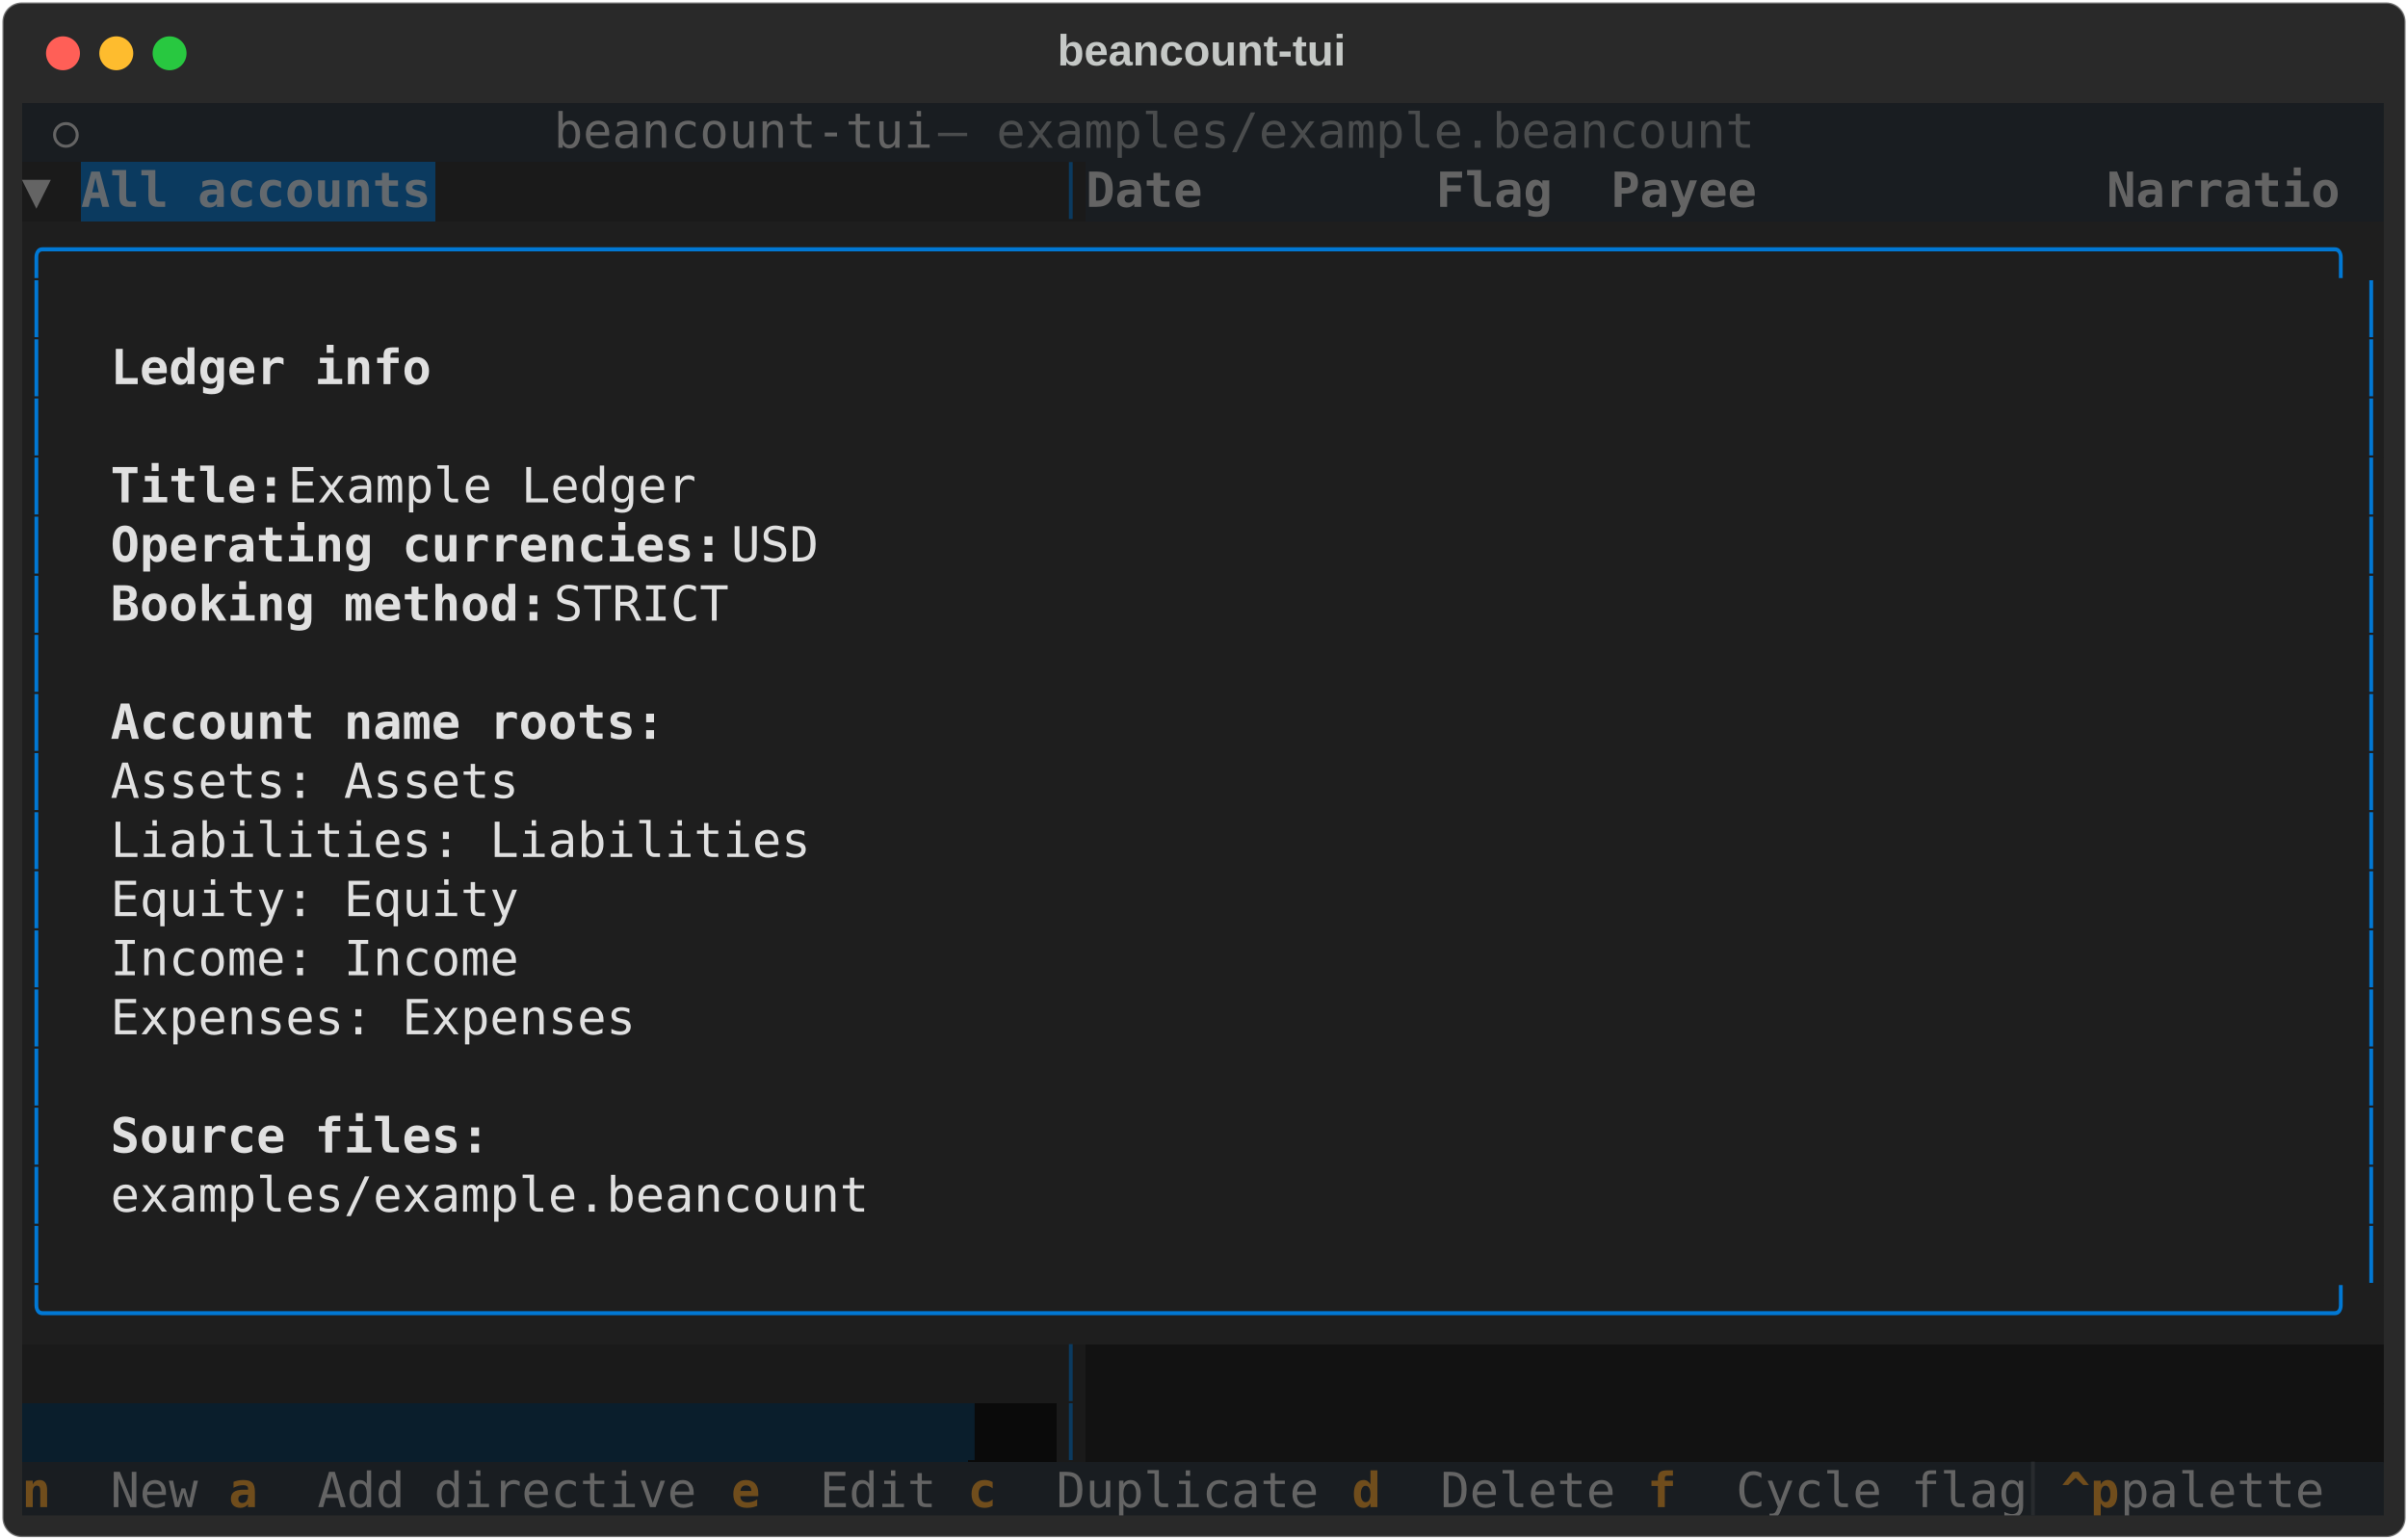
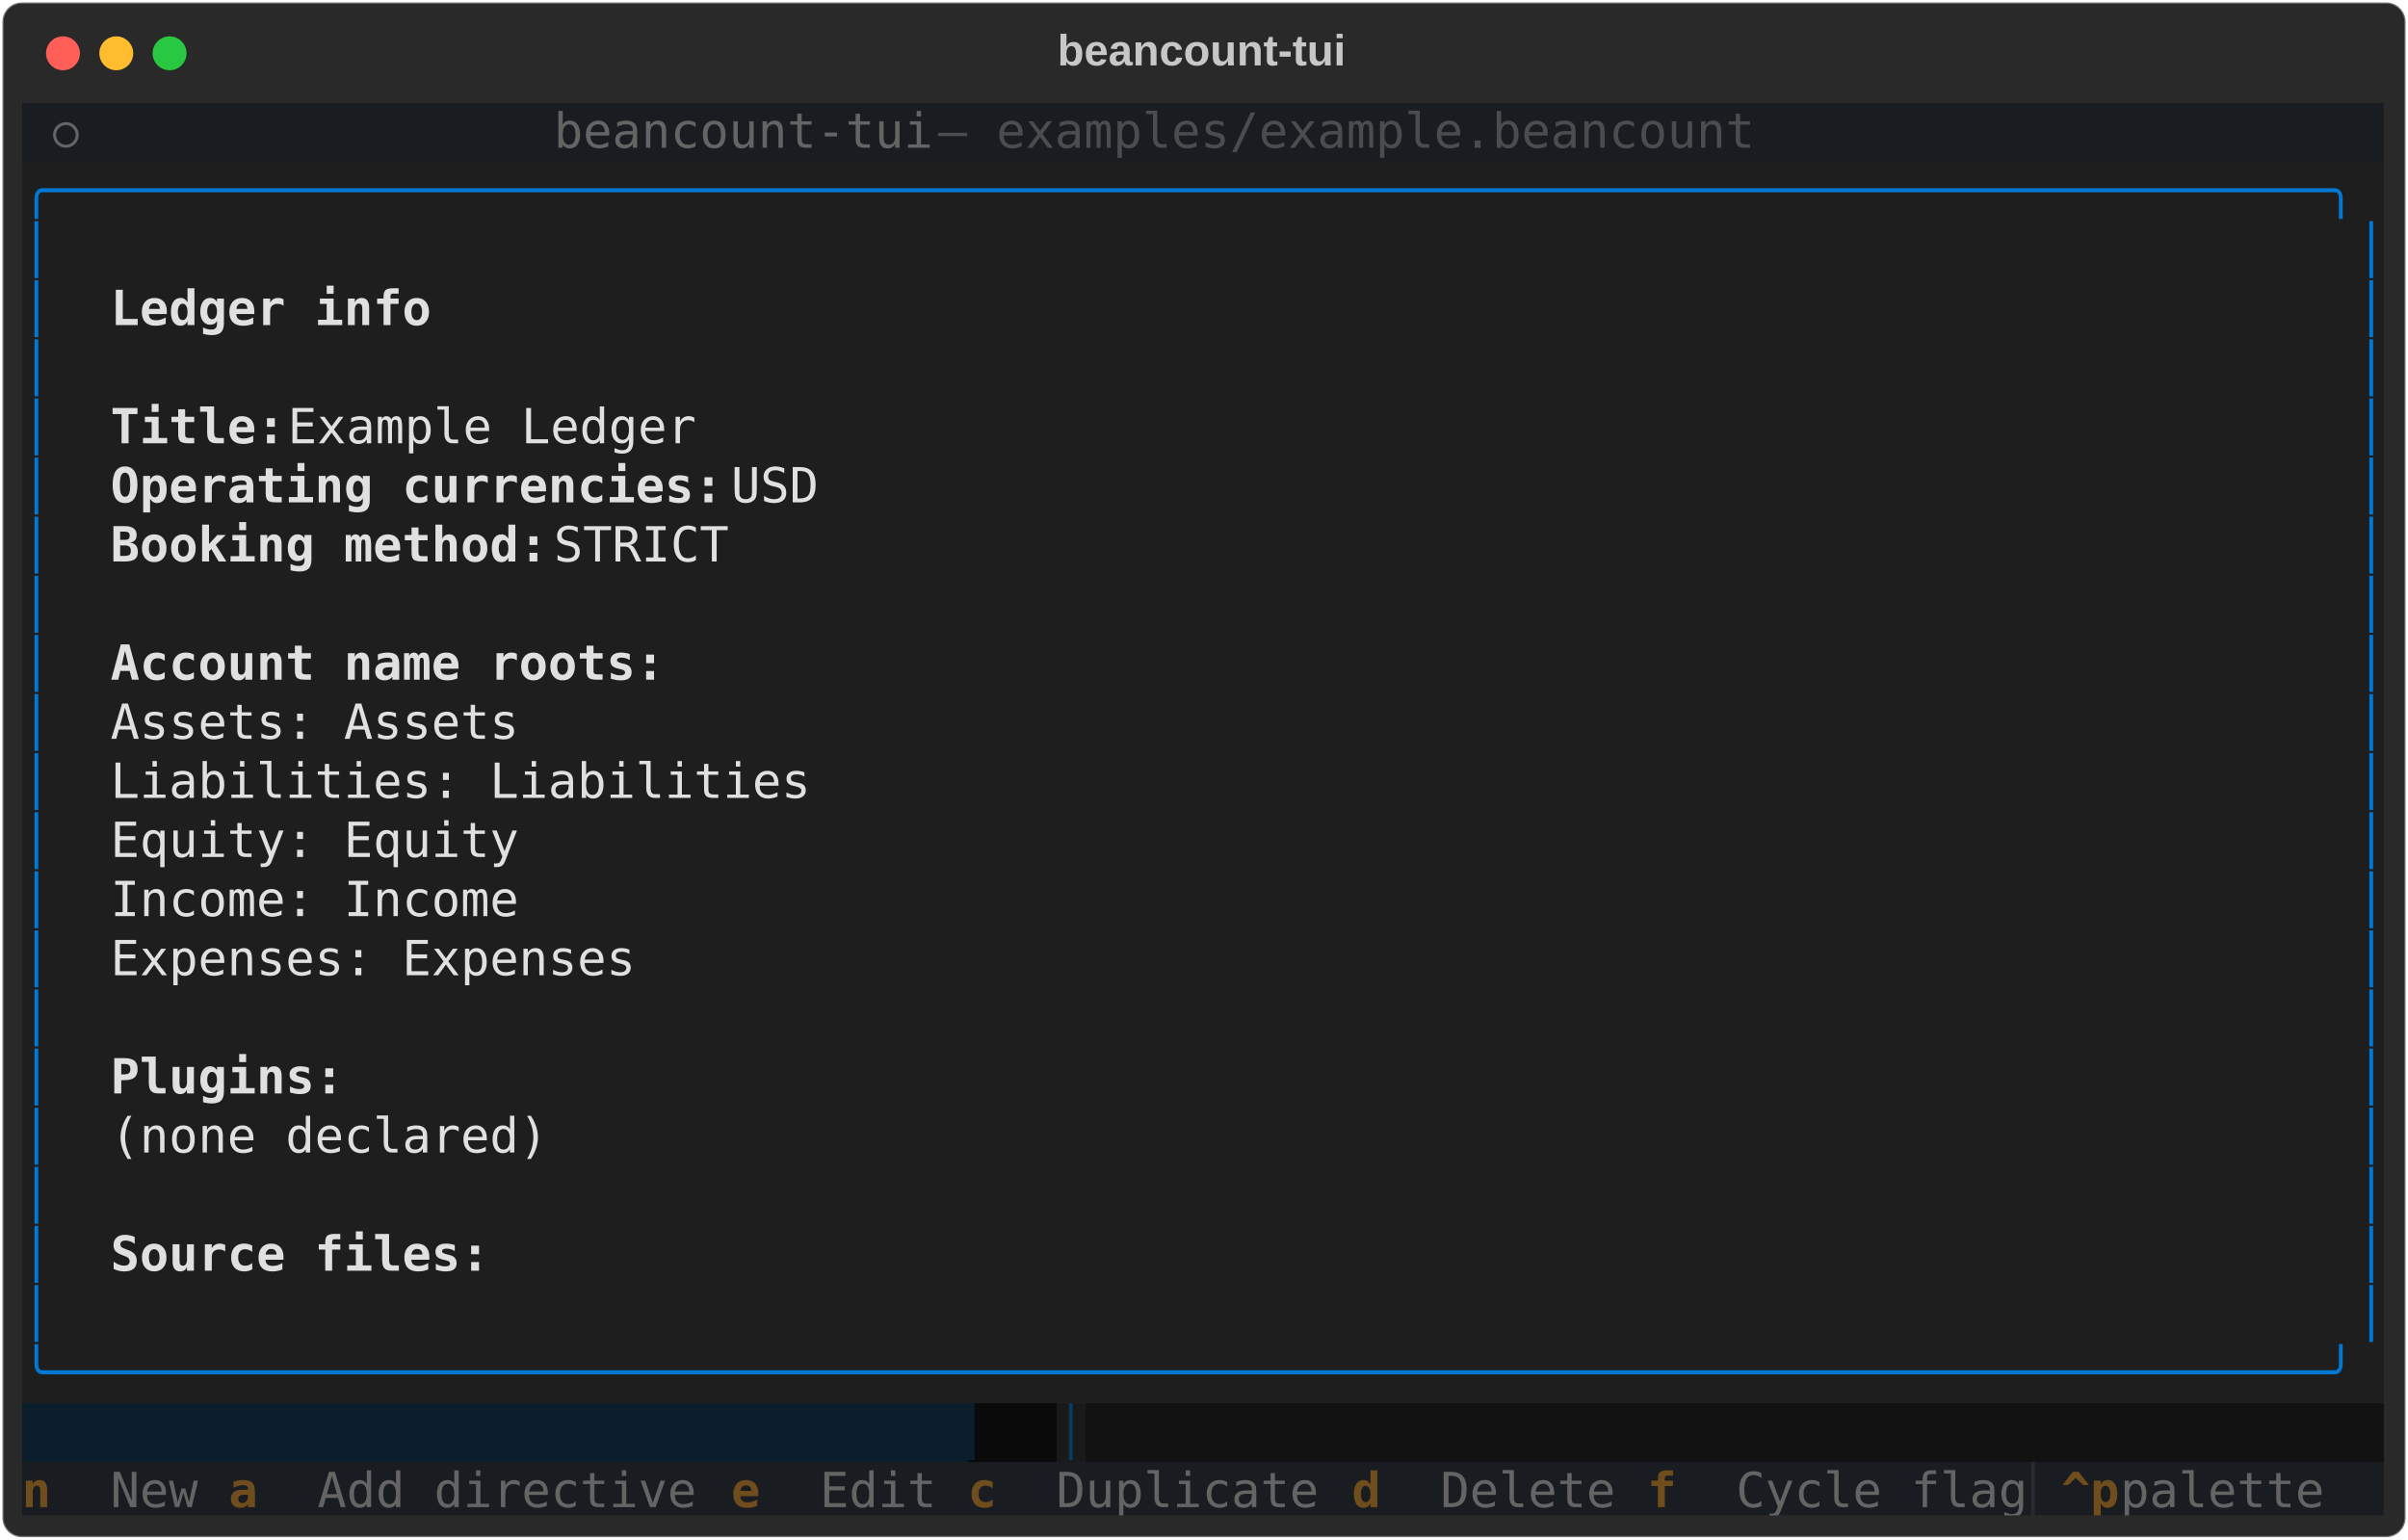
<svg xmlns="http://www.w3.org/2000/svg" class="rich-terminal" viewBox="0 0 994 635.6">
  <style>

    @font-face {
        font-family: "Fira Code";
        src: local("FiraCode-Regular"),
                url("https://cdnjs.cloudflare.com/ajax/libs/firacode/6.2.0/woff2/FiraCode-Regular.woff2") format("woff2"),
                url("https://cdnjs.cloudflare.com/ajax/libs/firacode/6.2.0/woff/FiraCode-Regular.woff") format("woff");
        font-style: normal;
        font-weight: 400;
    }
    @font-face {
        font-family: "Fira Code";
        src: local("FiraCode-Bold"),
                url("https://cdnjs.cloudflare.com/ajax/libs/firacode/6.2.0/woff2/FiraCode-Bold.woff2") format("woff2"),
                url("https://cdnjs.cloudflare.com/ajax/libs/firacode/6.2.0/woff/FiraCode-Bold.woff") format("woff");
        font-style: bold;
        font-weight: 700;
    }

    .terminal-matrix {
        font-family: Fira Code, monospace;
        font-size: 20px;
        line-height: 24.4px;
        font-variant-east-asian: full-width;
    }

    .terminal-title {
        font-size: 18px;
        font-weight: bold;
        font-family: arial;
    }

    .terminal-r1 { fill: #e0e0e0 }
.terminal-r2 { fill: #646464 }
.terminal-r3 { fill: #4a4c4d }
.terminal-r4 { fill: #c5c8c6 }
- .terminal-r5 { fill: #63696e;font-weight: bold }
- .terminal-r6 { fill: #0b3a5f }
- .terminal-r7 { fill: #646464;font-weight: bold }
- .terminal-r8 { fill: #0178d4 }
- .terminal-r9 { fill: #e0e0e0;font-weight: bold }
- .terminal-r10 { fill: #1a1a1a }
- .terminal-r11 { fill: #0a1e2c }
- .terminal-r12 { fill: #704d1c;font-weight: bold }
- .terminal-r13 { fill: #282b2e }
+ .terminal-r5 { fill: #0178d4 }
+ .terminal-r6 { fill: #e0e0e0;font-weight: bold }
+ .terminal-r7 { fill: #1a1a1a }
+ .terminal-r8 { fill: #0a1e2c }
+ .terminal-r9 { fill: #0b3a5f }
+ .terminal-r10 { fill: #704d1c;font-weight: bold }
+ .terminal-r11 { fill: #282b2e }
    </style>
  <defs>
    <clipPath id="terminal-clip-terminal">
      <rect x="0" y="0" width="975.0" height="584.6" />
    </clipPath>
    <clipPath id="terminal-line-0">
      <rect x="0" y="1.5" width="976" height="24.65" />
    </clipPath>
    <clipPath id="terminal-line-1">
      <rect x="0" y="25.9" width="976" height="24.65" />
    </clipPath>
    <clipPath id="terminal-line-2">
      <rect x="0" y="50.3" width="976" height="24.65" />
    </clipPath>
    <clipPath id="terminal-line-3">
      <rect x="0" y="74.7" width="976" height="24.65" />
    </clipPath>
    <clipPath id="terminal-line-4">
      <rect x="0" y="99.1" width="976" height="24.65" />
    </clipPath>
    <clipPath id="terminal-line-5">
      <rect x="0" y="123.5" width="976" height="24.65" />
    </clipPath>
    <clipPath id="terminal-line-6">
      <rect x="0" y="147.9" width="976" height="24.65" />
    </clipPath>
    <clipPath id="terminal-line-7">
      <rect x="0" y="172.3" width="976" height="24.65" />
    </clipPath>
    <clipPath id="terminal-line-8">
      <rect x="0" y="196.7" width="976" height="24.65" />
    </clipPath>
    <clipPath id="terminal-line-9">
      <rect x="0" y="221.1" width="976" height="24.65" />
    </clipPath>
    <clipPath id="terminal-line-10">
      <rect x="0" y="245.5" width="976" height="24.65" />
    </clipPath>
    <clipPath id="terminal-line-11">
      <rect x="0" y="269.9" width="976" height="24.65" />
    </clipPath>
    <clipPath id="terminal-line-12">
      <rect x="0" y="294.3" width="976" height="24.65" />
    </clipPath>
    <clipPath id="terminal-line-13">
      <rect x="0" y="318.7" width="976" height="24.65" />
    </clipPath>
    <clipPath id="terminal-line-14">
      <rect x="0" y="343.1" width="976" height="24.65" />
    </clipPath>
    <clipPath id="terminal-line-15">
      <rect x="0" y="367.5" width="976" height="24.65" />
    </clipPath>
    <clipPath id="terminal-line-16">
      <rect x="0" y="391.9" width="976" height="24.65" />
    </clipPath>
    <clipPath id="terminal-line-17">
      <rect x="0" y="416.3" width="976" height="24.65" />
    </clipPath>
    <clipPath id="terminal-line-18">
      <rect x="0" y="440.7" width="976" height="24.65" />
    </clipPath>
    <clipPath id="terminal-line-19">
      <rect x="0" y="465.1" width="976" height="24.65" />
    </clipPath>
    <clipPath id="terminal-line-20">
      <rect x="0" y="489.5" width="976" height="24.65" />
    </clipPath>
    <clipPath id="terminal-line-21">
      <rect x="0" y="513.9" width="976" height="24.65" />
    </clipPath>
    <clipPath id="terminal-line-22">
      <rect x="0" y="538.3" width="976" height="24.65" />
    </clipPath>
  </defs>
  <rect fill="#292929" stroke="rgba(255,255,255,0.35)" stroke-width="1" x="1" y="1" width="992" height="633.6" rx="8" />
  <text class="terminal-title" fill="#c5c8c6" text-anchor="middle" x="496" y="27">beancount-tui</text>
  <g transform="translate(26,22)">
    <circle cx="0" cy="0" r="7" fill="#ff5f57" />
    <circle cx="22" cy="0" r="7" fill="#febc2e" />
    <circle cx="44" cy="0" r="7" fill="#28c840" />
  </g>
  <g transform="translate(9, 41)" clip-path="url(#terminal-clip-terminal)">
    <rect fill="#191d21" x="0" y="1.5" width="12.2" height="24.65" shape-rendering="crispEdges" />
    <rect fill="#191d21" x="12.2" y="1.5" width="12.2" height="24.65" shape-rendering="crispEdges" />
    <rect fill="#191d21" x="24.4" y="1.5" width="61" height="24.65" shape-rendering="crispEdges" />
    <rect fill="#191d21" x="85.4" y="1.5" width="12.2" height="24.65" shape-rendering="crispEdges" />
    <rect fill="#191d21" x="97.6" y="1.5" width="122" height="24.65" shape-rendering="crispEdges" />
    <rect fill="#191d21" x="219.6" y="1.5" width="158.6" height="24.65" shape-rendering="crispEdges" />
    <rect fill="#191d21" x="378.2" y="1.5" width="353.8" height="24.65" shape-rendering="crispEdges" />
    <rect fill="#191d21" x="732" y="1.5" width="122" height="24.65" shape-rendering="crispEdges" />
    <rect fill="#191d21" x="854" y="1.5" width="12.2" height="24.65" shape-rendering="crispEdges" />
    <rect fill="#191d21" x="866.2" y="1.5" width="0" height="24.65" shape-rendering="crispEdges" />
    <rect fill="#191d21" x="866.2" y="1.5" width="109.8" height="24.65" shape-rendering="crispEdges" />
-     <rect fill="#1a1a1a" x="0" y="25.9" width="24.4" height="24.65" shape-rendering="crispEdges" />
-     <rect fill="#0b3a5f" x="24.4" y="25.9" width="146.4" height="24.65" shape-rendering="crispEdges" />
-     <rect fill="#1a1a1a" x="170.8" y="25.9" width="256.2" height="24.65" shape-rendering="crispEdges" />
-     <rect fill="#1a1a1a" x="427" y="25.9" width="12.2" height="24.65" shape-rendering="crispEdges" />
-     <rect fill="#191d21" x="439.2" y="25.9" width="536.8" height="24.65" shape-rendering="crispEdges" />
-     <rect fill="#1e1e1e" x="0" y="50.3" width="976" height="24.65" shape-rendering="crispEdges" />
+     <rect fill="#1e1e1e" x="0" y="25.9" width="976" height="24.65" shape-rendering="crispEdges" />
+     <rect fill="#1e1e1e" x="0" y="50.3" width="12.2" height="24.65" shape-rendering="crispEdges" />
+     <rect fill="#1e1e1e" x="12.2" y="50.3" width="951.6" height="24.65" shape-rendering="crispEdges" />
+     <rect fill="#1e1e1e" x="963.8" y="50.3" width="12.2" height="24.65" shape-rendering="crispEdges" />
    <rect fill="#1e1e1e" x="0" y="74.7" width="12.2" height="24.65" shape-rendering="crispEdges" />
-     <rect fill="#1e1e1e" x="12.2" y="74.7" width="951.6" height="24.65" shape-rendering="crispEdges" />
+     <rect fill="#1e1e1e" x="12.2" y="74.7" width="24.4" height="24.65" shape-rendering="crispEdges" />
+     <rect fill="#1e1e1e" x="36.6" y="74.7" width="134.2" height="24.65" shape-rendering="crispEdges" />
+     <rect fill="#1e1e1e" x="170.8" y="74.7" width="793" height="24.65" shape-rendering="crispEdges" />
    <rect fill="#1e1e1e" x="963.8" y="74.7" width="12.2" height="24.65" shape-rendering="crispEdges" />
    <rect fill="#1e1e1e" x="0" y="99.1" width="12.2" height="24.65" shape-rendering="crispEdges" />
-     <rect fill="#1e1e1e" x="12.2" y="99.1" width="24.4" height="24.65" shape-rendering="crispEdges" />
-     <rect fill="#1e1e1e" x="36.6" y="99.1" width="134.2" height="24.65" shape-rendering="crispEdges" />
-     <rect fill="#1e1e1e" x="170.8" y="99.1" width="793" height="24.65" shape-rendering="crispEdges" />
+     <rect fill="#1e1e1e" x="12.2" y="99.1" width="951.6" height="24.65" shape-rendering="crispEdges" />
    <rect fill="#1e1e1e" x="963.8" y="99.1" width="12.2" height="24.65" shape-rendering="crispEdges" />
    <rect fill="#1e1e1e" x="0" y="123.5" width="12.2" height="24.65" shape-rendering="crispEdges" />
-     <rect fill="#1e1e1e" x="12.2" y="123.5" width="951.6" height="24.65" shape-rendering="crispEdges" />
+     <rect fill="#1e1e1e" x="12.2" y="123.5" width="24.4" height="24.65" shape-rendering="crispEdges" />
+     <rect fill="#1e1e1e" x="36.6" y="123.5" width="73.2" height="24.65" shape-rendering="crispEdges" />
+     <rect fill="#1e1e1e" x="109.8" y="123.5" width="183" height="24.65" shape-rendering="crispEdges" />
+     <rect fill="#1e1e1e" x="292.8" y="123.5" width="671" height="24.65" shape-rendering="crispEdges" />
    <rect fill="#1e1e1e" x="963.8" y="123.5" width="12.2" height="24.65" shape-rendering="crispEdges" />
    <rect fill="#1e1e1e" x="0" y="147.9" width="12.2" height="24.65" shape-rendering="crispEdges" />
    <rect fill="#1e1e1e" x="12.2" y="147.9" width="24.4" height="24.65" shape-rendering="crispEdges" />
-     <rect fill="#1e1e1e" x="36.6" y="147.9" width="73.2" height="24.65" shape-rendering="crispEdges" />
-     <rect fill="#1e1e1e" x="109.8" y="147.9" width="183" height="24.65" shape-rendering="crispEdges" />
-     <rect fill="#1e1e1e" x="292.8" y="147.9" width="671" height="24.65" shape-rendering="crispEdges" />
+     <rect fill="#1e1e1e" x="36.6" y="147.9" width="256.2" height="24.65" shape-rendering="crispEdges" />
+     <rect fill="#1e1e1e" x="292.8" y="147.9" width="48.8" height="24.65" shape-rendering="crispEdges" />
+     <rect fill="#1e1e1e" x="341.6" y="147.9" width="622.2" height="24.65" shape-rendering="crispEdges" />
    <rect fill="#1e1e1e" x="963.8" y="147.9" width="12.2" height="24.65" shape-rendering="crispEdges" />
    <rect fill="#1e1e1e" x="0" y="172.3" width="12.2" height="24.65" shape-rendering="crispEdges" />
    <rect fill="#1e1e1e" x="12.2" y="172.3" width="24.4" height="24.65" shape-rendering="crispEdges" />
-     <rect fill="#1e1e1e" x="36.6" y="172.3" width="256.2" height="24.65" shape-rendering="crispEdges" />
-     <rect fill="#1e1e1e" x="292.8" y="172.3" width="48.8" height="24.65" shape-rendering="crispEdges" />
-     <rect fill="#1e1e1e" x="341.6" y="172.3" width="622.2" height="24.65" shape-rendering="crispEdges" />
+     <rect fill="#1e1e1e" x="36.6" y="172.3" width="183" height="24.65" shape-rendering="crispEdges" />
+     <rect fill="#1e1e1e" x="219.6" y="172.3" width="85.4" height="24.65" shape-rendering="crispEdges" />
+     <rect fill="#1e1e1e" x="305" y="172.3" width="658.8" height="24.65" shape-rendering="crispEdges" />
    <rect fill="#1e1e1e" x="963.8" y="172.3" width="12.2" height="24.65" shape-rendering="crispEdges" />
    <rect fill="#1e1e1e" x="0" y="196.7" width="12.2" height="24.65" shape-rendering="crispEdges" />
    <rect fill="#1e1e1e" x="12.2" y="196.7" width="24.4" height="24.65" shape-rendering="crispEdges" />
-     <rect fill="#1e1e1e" x="36.6" y="196.7" width="183" height="24.65" shape-rendering="crispEdges" />
-     <rect fill="#1e1e1e" x="219.6" y="196.7" width="85.4" height="24.65" shape-rendering="crispEdges" />
-     <rect fill="#1e1e1e" x="305" y="196.7" width="658.8" height="24.65" shape-rendering="crispEdges" />
+     <rect fill="#1e1e1e" x="36.6" y="196.7" width="0" height="24.65" shape-rendering="crispEdges" />
+     <rect fill="#1e1e1e" x="36.6" y="196.7" width="927.2" height="24.65" shape-rendering="crispEdges" />
    <rect fill="#1e1e1e" x="963.8" y="196.7" width="12.2" height="24.65" shape-rendering="crispEdges" />
    <rect fill="#1e1e1e" x="0" y="221.1" width="12.2" height="24.65" shape-rendering="crispEdges" />
    <rect fill="#1e1e1e" x="12.2" y="221.1" width="24.4" height="24.65" shape-rendering="crispEdges" />
-     <rect fill="#1e1e1e" x="36.6" y="221.1" width="0" height="24.65" shape-rendering="crispEdges" />
-     <rect fill="#1e1e1e" x="36.6" y="221.1" width="927.2" height="24.65" shape-rendering="crispEdges" />
+     <rect fill="#1e1e1e" x="36.6" y="221.1" width="231.8" height="24.65" shape-rendering="crispEdges" />
+     <rect fill="#1e1e1e" x="268.4" y="221.1" width="695.4" height="24.65" shape-rendering="crispEdges" />
    <rect fill="#1e1e1e" x="963.8" y="221.1" width="12.2" height="24.65" shape-rendering="crispEdges" />
    <rect fill="#1e1e1e" x="0" y="245.5" width="12.2" height="24.65" shape-rendering="crispEdges" />
    <rect fill="#1e1e1e" x="12.2" y="245.5" width="24.4" height="24.65" shape-rendering="crispEdges" />
-     <rect fill="#1e1e1e" x="36.6" y="245.5" width="231.8" height="24.65" shape-rendering="crispEdges" />
-     <rect fill="#1e1e1e" x="268.4" y="245.5" width="695.4" height="24.65" shape-rendering="crispEdges" />
+     <rect fill="#1e1e1e" x="36.6" y="245.5" width="195.2" height="24.65" shape-rendering="crispEdges" />
+     <rect fill="#1e1e1e" x="231.8" y="245.5" width="732" height="24.65" shape-rendering="crispEdges" />
    <rect fill="#1e1e1e" x="963.8" y="245.5" width="12.2" height="24.65" shape-rendering="crispEdges" />
    <rect fill="#1e1e1e" x="0" y="269.9" width="12.2" height="24.65" shape-rendering="crispEdges" />
    <rect fill="#1e1e1e" x="12.2" y="269.9" width="24.4" height="24.65" shape-rendering="crispEdges" />
-     <rect fill="#1e1e1e" x="36.6" y="269.9" width="195.2" height="24.65" shape-rendering="crispEdges" />
-     <rect fill="#1e1e1e" x="231.8" y="269.9" width="732" height="24.65" shape-rendering="crispEdges" />
+     <rect fill="#1e1e1e" x="36.6" y="269.9" width="317.2" height="24.65" shape-rendering="crispEdges" />
+     <rect fill="#1e1e1e" x="353.8" y="269.9" width="610" height="24.65" shape-rendering="crispEdges" />
    <rect fill="#1e1e1e" x="963.8" y="269.9" width="12.2" height="24.65" shape-rendering="crispEdges" />
    <rect fill="#1e1e1e" x="0" y="294.3" width="12.2" height="24.65" shape-rendering="crispEdges" />
    <rect fill="#1e1e1e" x="12.2" y="294.3" width="24.4" height="24.65" shape-rendering="crispEdges" />
-     <rect fill="#1e1e1e" x="36.6" y="294.3" width="317.2" height="24.65" shape-rendering="crispEdges" />
-     <rect fill="#1e1e1e" x="353.8" y="294.3" width="610" height="24.65" shape-rendering="crispEdges" />
+     <rect fill="#1e1e1e" x="36.6" y="294.3" width="195.2" height="24.65" shape-rendering="crispEdges" />
+     <rect fill="#1e1e1e" x="231.8" y="294.3" width="732" height="24.65" shape-rendering="crispEdges" />
    <rect fill="#1e1e1e" x="963.8" y="294.3" width="12.2" height="24.65" shape-rendering="crispEdges" />
    <rect fill="#1e1e1e" x="0" y="318.7" width="12.2" height="24.65" shape-rendering="crispEdges" />
    <rect fill="#1e1e1e" x="12.2" y="318.7" width="24.4" height="24.65" shape-rendering="crispEdges" />
    <rect fill="#1e1e1e" x="36.6" y="318.7" width="195.2" height="24.65" shape-rendering="crispEdges" />
    <rect fill="#1e1e1e" x="231.8" y="318.7" width="732" height="24.65" shape-rendering="crispEdges" />
    <rect fill="#1e1e1e" x="963.8" y="318.7" width="12.2" height="24.65" shape-rendering="crispEdges" />
    <rect fill="#1e1e1e" x="0" y="343.1" width="12.2" height="24.65" shape-rendering="crispEdges" />
    <rect fill="#1e1e1e" x="12.2" y="343.1" width="24.4" height="24.65" shape-rendering="crispEdges" />
-     <rect fill="#1e1e1e" x="36.6" y="343.1" width="195.2" height="24.65" shape-rendering="crispEdges" />
-     <rect fill="#1e1e1e" x="231.8" y="343.1" width="732" height="24.65" shape-rendering="crispEdges" />
+     <rect fill="#1e1e1e" x="36.6" y="343.1" width="244" height="24.65" shape-rendering="crispEdges" />
+     <rect fill="#1e1e1e" x="280.6" y="343.1" width="683.2" height="24.65" shape-rendering="crispEdges" />
    <rect fill="#1e1e1e" x="963.8" y="343.1" width="12.2" height="24.65" shape-rendering="crispEdges" />
    <rect fill="#1e1e1e" x="0" y="367.5" width="12.2" height="24.65" shape-rendering="crispEdges" />
    <rect fill="#1e1e1e" x="12.2" y="367.5" width="24.4" height="24.65" shape-rendering="crispEdges" />
-     <rect fill="#1e1e1e" x="36.6" y="367.5" width="244" height="24.65" shape-rendering="crispEdges" />
-     <rect fill="#1e1e1e" x="280.6" y="367.5" width="683.2" height="24.65" shape-rendering="crispEdges" />
+     <rect fill="#1e1e1e" x="36.6" y="367.5" width="0" height="24.65" shape-rendering="crispEdges" />
+     <rect fill="#1e1e1e" x="36.6" y="367.5" width="927.2" height="24.65" shape-rendering="crispEdges" />
    <rect fill="#1e1e1e" x="963.8" y="367.5" width="12.2" height="24.65" shape-rendering="crispEdges" />
    <rect fill="#1e1e1e" x="0" y="391.9" width="12.2" height="24.65" shape-rendering="crispEdges" />
    <rect fill="#1e1e1e" x="12.2" y="391.9" width="24.4" height="24.65" shape-rendering="crispEdges" />
-     <rect fill="#1e1e1e" x="36.6" y="391.9" width="0" height="24.65" shape-rendering="crispEdges" />
-     <rect fill="#1e1e1e" x="36.6" y="391.9" width="927.2" height="24.65" shape-rendering="crispEdges" />
+     <rect fill="#1e1e1e" x="36.6" y="391.9" width="97.6" height="24.65" shape-rendering="crispEdges" />
+     <rect fill="#1e1e1e" x="134.2" y="391.9" width="829.6" height="24.65" shape-rendering="crispEdges" />
    <rect fill="#1e1e1e" x="963.8" y="391.9" width="12.2" height="24.65" shape-rendering="crispEdges" />
    <rect fill="#1e1e1e" x="0" y="416.3" width="12.2" height="24.65" shape-rendering="crispEdges" />
    <rect fill="#1e1e1e" x="12.2" y="416.3" width="24.4" height="24.65" shape-rendering="crispEdges" />
-     <rect fill="#1e1e1e" x="36.6" y="416.3" width="158.6" height="24.65" shape-rendering="crispEdges" />
-     <rect fill="#1e1e1e" x="195.2" y="416.3" width="768.6" height="24.65" shape-rendering="crispEdges" />
+     <rect fill="#1e1e1e" x="36.6" y="416.3" width="207.4" height="24.65" shape-rendering="crispEdges" />
+     <rect fill="#1e1e1e" x="244" y="416.3" width="719.8" height="24.65" shape-rendering="crispEdges" />
    <rect fill="#1e1e1e" x="963.8" y="416.3" width="12.2" height="24.65" shape-rendering="crispEdges" />
    <rect fill="#1e1e1e" x="0" y="440.7" width="12.2" height="24.65" shape-rendering="crispEdges" />
    <rect fill="#1e1e1e" x="12.2" y="440.7" width="24.4" height="24.65" shape-rendering="crispEdges" />
-     <rect fill="#1e1e1e" x="36.6" y="440.7" width="341.6" height="24.65" shape-rendering="crispEdges" />
-     <rect fill="#1e1e1e" x="378.2" y="440.7" width="585.6" height="24.65" shape-rendering="crispEdges" />
+     <rect fill="#1e1e1e" x="36.6" y="440.7" width="0" height="24.65" shape-rendering="crispEdges" />
+     <rect fill="#1e1e1e" x="36.6" y="440.7" width="927.2" height="24.65" shape-rendering="crispEdges" />
    <rect fill="#1e1e1e" x="963.8" y="440.7" width="12.2" height="24.65" shape-rendering="crispEdges" />
    <rect fill="#1e1e1e" x="0" y="465.1" width="12.2" height="24.65" shape-rendering="crispEdges" />
-     <rect fill="#1e1e1e" x="12.2" y="465.1" width="951.6" height="24.65" shape-rendering="crispEdges" />
+     <rect fill="#1e1e1e" x="12.2" y="465.1" width="24.4" height="24.65" shape-rendering="crispEdges" />
+     <rect fill="#1e1e1e" x="36.6" y="465.1" width="158.6" height="24.65" shape-rendering="crispEdges" />
+     <rect fill="#1e1e1e" x="195.2" y="465.1" width="768.6" height="24.65" shape-rendering="crispEdges" />
    <rect fill="#1e1e1e" x="963.8" y="465.1" width="12.2" height="24.65" shape-rendering="crispEdges" />
-     <rect fill="#1e1e1e" x="0" y="489.5" width="976" height="24.65" shape-rendering="crispEdges" />
-     <rect fill="#1a1a1a" x="0" y="513.9" width="427" height="24.65" shape-rendering="crispEdges" />
-     <rect fill="#1a1a1a" x="427" y="513.9" width="12.2" height="24.65" shape-rendering="crispEdges" />
-     <rect fill="#121212" x="439.2" y="513.9" width="536.8" height="24.65" shape-rendering="crispEdges" />
+     <rect fill="#1e1e1e" x="0" y="489.5" width="12.2" height="24.65" shape-rendering="crispEdges" />
+     <rect fill="#1e1e1e" x="12.2" y="489.5" width="951.6" height="24.65" shape-rendering="crispEdges" />
+     <rect fill="#1e1e1e" x="963.8" y="489.5" width="12.2" height="24.65" shape-rendering="crispEdges" />
+     <rect fill="#1e1e1e" x="0" y="513.9" width="976" height="24.65" shape-rendering="crispEdges" />
    <rect fill="#0a1e2c" x="0" y="538.3" width="390.4" height="24.65" shape-rendering="crispEdges" />
    <rect fill="#0a0a0a" x="390.4" y="538.3" width="12.2" height="24.65" shape-rendering="crispEdges" />
    <rect fill="#0a0a0a" x="402.6" y="538.3" width="24.4" height="24.65" shape-rendering="crispEdges" />
    <rect fill="#1a1a1a" x="427" y="538.3" width="12.2" height="24.65" shape-rendering="crispEdges" />
    <rect fill="#121212" x="439.2" y="538.3" width="536.8" height="24.65" shape-rendering="crispEdges" />
    <rect fill="#191d21" x="0" y="562.7" width="36.6" height="24.65" shape-rendering="crispEdges" />
    <rect fill="#191d21" x="36.6" y="562.7" width="48.8" height="24.65" shape-rendering="crispEdges" />
    <rect fill="#191d21" x="85.4" y="562.7" width="36.6" height="24.65" shape-rendering="crispEdges" />
    <rect fill="#191d21" x="122" y="562.7" width="170.8" height="24.65" shape-rendering="crispEdges" />
    <rect fill="#191d21" x="292.8" y="562.7" width="36.6" height="24.65" shape-rendering="crispEdges" />
    <rect fill="#191d21" x="329.4" y="562.7" width="61" height="24.65" shape-rendering="crispEdges" />
    <rect fill="#191d21" x="390.4" y="562.7" width="36.6" height="24.65" shape-rendering="crispEdges" />
    <rect fill="#191d21" x="427" y="562.7" width="122" height="24.65" shape-rendering="crispEdges" />
    <rect fill="#191d21" x="549" y="562.7" width="36.6" height="24.65" shape-rendering="crispEdges" />
    <rect fill="#191d21" x="585.6" y="562.7" width="85.4" height="24.65" shape-rendering="crispEdges" />
    <rect fill="#191d21" x="671" y="562.7" width="36.6" height="24.65" shape-rendering="crispEdges" />
    <rect fill="#191d21" x="707.6" y="562.7" width="122" height="24.65" shape-rendering="crispEdges" />
    <rect fill="#191d21" x="829.6" y="562.7" width="12.2" height="24.65" shape-rendering="crispEdges" />
    <rect fill="#191d21" x="841.8" y="562.7" width="24.4" height="24.65" shape-rendering="crispEdges" />
    <rect fill="#191d21" x="866.2" y="562.7" width="97.6" height="24.65" shape-rendering="crispEdges" />
    <rect fill="#191d21" x="963.8" y="562.7" width="12.2" height="24.65" shape-rendering="crispEdges" />
    <g class="terminal-matrix">
      <text class="terminal-r2" x="12.2" y="20" textLength="12.2" clip-path="url(#terminal-line-0)">⭘</text>
      <text class="terminal-r2" x="219.6" y="20" textLength="158.6" clip-path="url(#terminal-line-0)">beancount-tui</text>
      <text class="terminal-r3" x="378.2" y="20" textLength="353.8" clip-path="url(#terminal-line-0)"> — examples/example.beancount</text>
      <text class="terminal-r4" x="976" y="20" textLength="12.2" clip-path="url(#terminal-line-0)">
</text>
-       <text class="terminal-r2" x="0" y="44.4" textLength="24.4" clip-path="url(#terminal-line-1)">▼ </text>
-       <text class="terminal-r5" x="24.4" y="44.4" textLength="146.4" clip-path="url(#terminal-line-1)">All accounts</text>
-       <text class="terminal-r6" x="427" y="44.4" textLength="12.2" clip-path="url(#terminal-line-1)">│</text>
-       <text class="terminal-r7" x="439.2" y="44.4" textLength="536.8" clip-path="url(#terminal-line-1)"> Date        Flag  Payee            Narratio</text>
+       <text class="terminal-r5" x="0" y="44.4" textLength="976" clip-path="url(#terminal-line-1)">╭──────────────────────────────────────────────────────────────────────────────╮</text>
      <text class="terminal-r4" x="976" y="44.4" textLength="12.2" clip-path="url(#terminal-line-1)">
</text>
-       <text class="terminal-r8" x="0" y="68.8" textLength="976" clip-path="url(#terminal-line-2)">╭──────────────────────────────────────────────────────────────────────────────╮</text>
+       <text class="terminal-r5" x="0" y="68.8" textLength="12.2" clip-path="url(#terminal-line-2)">│</text>
+       <text class="terminal-r5" x="963.8" y="68.8" textLength="12.2" clip-path="url(#terminal-line-2)">│</text>
      <text class="terminal-r4" x="976" y="68.8" textLength="12.2" clip-path="url(#terminal-line-2)">
</text>
-       <text class="terminal-r8" x="0" y="93.2" textLength="12.2" clip-path="url(#terminal-line-3)">│</text>
-       <text class="terminal-r8" x="963.8" y="93.2" textLength="12.2" clip-path="url(#terminal-line-3)">│</text>
+       <text class="terminal-r5" x="0" y="93.2" textLength="12.2" clip-path="url(#terminal-line-3)">│</text>
+       <text class="terminal-r6" x="36.6" y="93.2" textLength="134.2" clip-path="url(#terminal-line-3)">Ledger info</text>
+       <text class="terminal-r5" x="963.8" y="93.2" textLength="12.2" clip-path="url(#terminal-line-3)">│</text>
      <text class="terminal-r4" x="976" y="93.2" textLength="12.2" clip-path="url(#terminal-line-3)">
</text>
-       <text class="terminal-r8" x="0" y="117.6" textLength="12.2" clip-path="url(#terminal-line-4)">│</text>
-       <text class="terminal-r9" x="36.6" y="117.6" textLength="134.2" clip-path="url(#terminal-line-4)">Ledger info</text>
-       <text class="terminal-r8" x="963.8" y="117.6" textLength="12.2" clip-path="url(#terminal-line-4)">│</text>
+       <text class="terminal-r5" x="0" y="117.6" textLength="12.2" clip-path="url(#terminal-line-4)">│</text>
+       <text class="terminal-r5" x="963.8" y="117.6" textLength="12.2" clip-path="url(#terminal-line-4)">│</text>
      <text class="terminal-r4" x="976" y="117.6" textLength="12.2" clip-path="url(#terminal-line-4)">
</text>
-       <text class="terminal-r8" x="0" y="142" textLength="12.2" clip-path="url(#terminal-line-5)">│</text>
-       <text class="terminal-r8" x="963.8" y="142" textLength="12.2" clip-path="url(#terminal-line-5)">│</text>
+       <text class="terminal-r5" x="0" y="142" textLength="12.2" clip-path="url(#terminal-line-5)">│</text>
+       <text class="terminal-r6" x="36.6" y="142" textLength="73.2" clip-path="url(#terminal-line-5)">Title:</text>
+       <text class="terminal-r1" x="109.8" y="142" textLength="183" clip-path="url(#terminal-line-5)"> Example Ledger</text>
+       <text class="terminal-r5" x="963.8" y="142" textLength="12.2" clip-path="url(#terminal-line-5)">│</text>
      <text class="terminal-r4" x="976" y="142" textLength="12.2" clip-path="url(#terminal-line-5)">
</text>
-       <text class="terminal-r8" x="0" y="166.4" textLength="12.2" clip-path="url(#terminal-line-6)">│</text>
-       <text class="terminal-r9" x="36.6" y="166.4" textLength="73.2" clip-path="url(#terminal-line-6)">Title:</text>
-       <text class="terminal-r1" x="109.8" y="166.4" textLength="183" clip-path="url(#terminal-line-6)"> Example Ledger</text>
-       <text class="terminal-r8" x="963.8" y="166.4" textLength="12.2" clip-path="url(#terminal-line-6)">│</text>
+       <text class="terminal-r5" x="0" y="166.4" textLength="12.2" clip-path="url(#terminal-line-6)">│</text>
+       <text class="terminal-r6" x="36.6" y="166.4" textLength="256.2" clip-path="url(#terminal-line-6)">Operating currencies:</text>
+       <text class="terminal-r1" x="292.8" y="166.4" textLength="48.8" clip-path="url(#terminal-line-6)"> USD</text>
+       <text class="terminal-r5" x="963.8" y="166.4" textLength="12.2" clip-path="url(#terminal-line-6)">│</text>
      <text class="terminal-r4" x="976" y="166.4" textLength="12.2" clip-path="url(#terminal-line-6)">
</text>
-       <text class="terminal-r8" x="0" y="190.8" textLength="12.2" clip-path="url(#terminal-line-7)">│</text>
-       <text class="terminal-r9" x="36.6" y="190.8" textLength="256.2" clip-path="url(#terminal-line-7)">Operating currencies:</text>
-       <text class="terminal-r1" x="292.8" y="190.8" textLength="48.8" clip-path="url(#terminal-line-7)"> USD</text>
-       <text class="terminal-r8" x="963.8" y="190.8" textLength="12.2" clip-path="url(#terminal-line-7)">│</text>
+       <text class="terminal-r5" x="0" y="190.8" textLength="12.2" clip-path="url(#terminal-line-7)">│</text>
+       <text class="terminal-r6" x="36.6" y="190.8" textLength="183" clip-path="url(#terminal-line-7)">Booking method:</text>
+       <text class="terminal-r1" x="219.6" y="190.8" textLength="85.4" clip-path="url(#terminal-line-7)"> STRICT</text>
+       <text class="terminal-r5" x="963.8" y="190.8" textLength="12.2" clip-path="url(#terminal-line-7)">│</text>
      <text class="terminal-r4" x="976" y="190.8" textLength="12.2" clip-path="url(#terminal-line-7)">
</text>
-       <text class="terminal-r8" x="0" y="215.2" textLength="12.2" clip-path="url(#terminal-line-8)">│</text>
-       <text class="terminal-r9" x="36.6" y="215.2" textLength="183" clip-path="url(#terminal-line-8)">Booking method:</text>
-       <text class="terminal-r1" x="219.6" y="215.2" textLength="85.4" clip-path="url(#terminal-line-8)"> STRICT</text>
-       <text class="terminal-r8" x="963.8" y="215.2" textLength="12.2" clip-path="url(#terminal-line-8)">│</text>
+       <text class="terminal-r5" x="0" y="215.2" textLength="12.2" clip-path="url(#terminal-line-8)">│</text>
+       <text class="terminal-r5" x="963.8" y="215.2" textLength="12.2" clip-path="url(#terminal-line-8)">│</text>
      <text class="terminal-r4" x="976" y="215.2" textLength="12.2" clip-path="url(#terminal-line-8)">
</text>
-       <text class="terminal-r8" x="0" y="239.6" textLength="12.2" clip-path="url(#terminal-line-9)">│</text>
-       <text class="terminal-r8" x="963.8" y="239.6" textLength="12.2" clip-path="url(#terminal-line-9)">│</text>
+       <text class="terminal-r5" x="0" y="239.6" textLength="12.2" clip-path="url(#terminal-line-9)">│</text>
+       <text class="terminal-r6" x="36.6" y="239.6" textLength="231.8" clip-path="url(#terminal-line-9)">Account name roots:</text>
+       <text class="terminal-r5" x="963.8" y="239.6" textLength="12.2" clip-path="url(#terminal-line-9)">│</text>
      <text class="terminal-r4" x="976" y="239.6" textLength="12.2" clip-path="url(#terminal-line-9)">
</text>
-       <text class="terminal-r8" x="0" y="264" textLength="12.2" clip-path="url(#terminal-line-10)">│</text>
-       <text class="terminal-r9" x="36.6" y="264" textLength="231.8" clip-path="url(#terminal-line-10)">Account name roots:</text>
-       <text class="terminal-r8" x="963.8" y="264" textLength="12.2" clip-path="url(#terminal-line-10)">│</text>
+       <text class="terminal-r5" x="0" y="264" textLength="12.2" clip-path="url(#terminal-line-10)">│</text>
+       <text class="terminal-r1" x="36.6" y="264" textLength="195.2" clip-path="url(#terminal-line-10)">  Assets: Assets</text>
+       <text class="terminal-r5" x="963.8" y="264" textLength="12.2" clip-path="url(#terminal-line-10)">│</text>
      <text class="terminal-r4" x="976" y="264" textLength="12.2" clip-path="url(#terminal-line-10)">
</text>
-       <text class="terminal-r8" x="0" y="288.4" textLength="12.2" clip-path="url(#terminal-line-11)">│</text>
-       <text class="terminal-r1" x="36.6" y="288.4" textLength="195.2" clip-path="url(#terminal-line-11)">  Assets: Assets</text>
-       <text class="terminal-r8" x="963.8" y="288.4" textLength="12.2" clip-path="url(#terminal-line-11)">│</text>
+       <text class="terminal-r5" x="0" y="288.4" textLength="12.2" clip-path="url(#terminal-line-11)">│</text>
+       <text class="terminal-r1" x="36.6" y="288.4" textLength="317.2" clip-path="url(#terminal-line-11)">  Liabilities: Liabilities</text>
+       <text class="terminal-r5" x="963.8" y="288.4" textLength="12.2" clip-path="url(#terminal-line-11)">│</text>
      <text class="terminal-r4" x="976" y="288.4" textLength="12.2" clip-path="url(#terminal-line-11)">
</text>
-       <text class="terminal-r8" x="0" y="312.8" textLength="12.2" clip-path="url(#terminal-line-12)">│</text>
-       <text class="terminal-r1" x="36.6" y="312.8" textLength="317.2" clip-path="url(#terminal-line-12)">  Liabilities: Liabilities</text>
-       <text class="terminal-r8" x="963.8" y="312.8" textLength="12.2" clip-path="url(#terminal-line-12)">│</text>
+       <text class="terminal-r5" x="0" y="312.8" textLength="12.2" clip-path="url(#terminal-line-12)">│</text>
+       <text class="terminal-r1" x="36.6" y="312.8" textLength="195.2" clip-path="url(#terminal-line-12)">  Equity: Equity</text>
+       <text class="terminal-r5" x="963.8" y="312.8" textLength="12.2" clip-path="url(#terminal-line-12)">│</text>
      <text class="terminal-r4" x="976" y="312.8" textLength="12.2" clip-path="url(#terminal-line-12)">
</text>
-       <text class="terminal-r8" x="0" y="337.2" textLength="12.2" clip-path="url(#terminal-line-13)">│</text>
-       <text class="terminal-r1" x="36.6" y="337.2" textLength="195.2" clip-path="url(#terminal-line-13)">  Equity: Equity</text>
-       <text class="terminal-r8" x="963.8" y="337.2" textLength="12.2" clip-path="url(#terminal-line-13)">│</text>
+       <text class="terminal-r5" x="0" y="337.2" textLength="12.2" clip-path="url(#terminal-line-13)">│</text>
+       <text class="terminal-r1" x="36.6" y="337.2" textLength="195.2" clip-path="url(#terminal-line-13)">  Income: Income</text>
+       <text class="terminal-r5" x="963.8" y="337.2" textLength="12.2" clip-path="url(#terminal-line-13)">│</text>
      <text class="terminal-r4" x="976" y="337.2" textLength="12.2" clip-path="url(#terminal-line-13)">
</text>
-       <text class="terminal-r8" x="0" y="361.6" textLength="12.2" clip-path="url(#terminal-line-14)">│</text>
-       <text class="terminal-r1" x="36.6" y="361.6" textLength="195.2" clip-path="url(#terminal-line-14)">  Income: Income</text>
-       <text class="terminal-r8" x="963.8" y="361.6" textLength="12.2" clip-path="url(#terminal-line-14)">│</text>
+       <text class="terminal-r5" x="0" y="361.6" textLength="12.2" clip-path="url(#terminal-line-14)">│</text>
+       <text class="terminal-r1" x="36.6" y="361.6" textLength="244" clip-path="url(#terminal-line-14)">  Expenses: Expenses</text>
+       <text class="terminal-r5" x="963.8" y="361.6" textLength="12.2" clip-path="url(#terminal-line-14)">│</text>
      <text class="terminal-r4" x="976" y="361.6" textLength="12.2" clip-path="url(#terminal-line-14)">
</text>
-       <text class="terminal-r8" x="0" y="386" textLength="12.2" clip-path="url(#terminal-line-15)">│</text>
-       <text class="terminal-r1" x="36.6" y="386" textLength="244" clip-path="url(#terminal-line-15)">  Expenses: Expenses</text>
-       <text class="terminal-r8" x="963.8" y="386" textLength="12.2" clip-path="url(#terminal-line-15)">│</text>
+       <text class="terminal-r5" x="0" y="386" textLength="12.2" clip-path="url(#terminal-line-15)">│</text>
+       <text class="terminal-r5" x="963.8" y="386" textLength="12.2" clip-path="url(#terminal-line-15)">│</text>
      <text class="terminal-r4" x="976" y="386" textLength="12.2" clip-path="url(#terminal-line-15)">
</text>
-       <text class="terminal-r8" x="0" y="410.4" textLength="12.2" clip-path="url(#terminal-line-16)">│</text>
-       <text class="terminal-r8" x="963.8" y="410.4" textLength="12.2" clip-path="url(#terminal-line-16)">│</text>
+       <text class="terminal-r5" x="0" y="410.4" textLength="12.2" clip-path="url(#terminal-line-16)">│</text>
+       <text class="terminal-r6" x="36.6" y="410.4" textLength="97.6" clip-path="url(#terminal-line-16)">Plugins:</text>
+       <text class="terminal-r5" x="963.8" y="410.4" textLength="12.2" clip-path="url(#terminal-line-16)">│</text>
      <text class="terminal-r4" x="976" y="410.4" textLength="12.2" clip-path="url(#terminal-line-16)">
</text>
-       <text class="terminal-r8" x="0" y="434.8" textLength="12.2" clip-path="url(#terminal-line-17)">│</text>
-       <text class="terminal-r9" x="36.6" y="434.8" textLength="158.6" clip-path="url(#terminal-line-17)">Source files:</text>
-       <text class="terminal-r8" x="963.8" y="434.8" textLength="12.2" clip-path="url(#terminal-line-17)">│</text>
+       <text class="terminal-r5" x="0" y="434.8" textLength="12.2" clip-path="url(#terminal-line-17)">│</text>
+       <text class="terminal-r1" x="36.6" y="434.8" textLength="207.4" clip-path="url(#terminal-line-17)">  (none declared)</text>
+       <text class="terminal-r5" x="963.8" y="434.8" textLength="12.2" clip-path="url(#terminal-line-17)">│</text>
      <text class="terminal-r4" x="976" y="434.8" textLength="12.2" clip-path="url(#terminal-line-17)">
</text>
-       <text class="terminal-r8" x="0" y="459.2" textLength="12.2" clip-path="url(#terminal-line-18)">│</text>
-       <text class="terminal-r1" x="36.6" y="459.2" textLength="341.6" clip-path="url(#terminal-line-18)">  examples/example.beancount</text>
-       <text class="terminal-r8" x="963.8" y="459.2" textLength="12.2" clip-path="url(#terminal-line-18)">│</text>
+       <text class="terminal-r5" x="0" y="459.2" textLength="12.2" clip-path="url(#terminal-line-18)">│</text>
+       <text class="terminal-r5" x="963.8" y="459.2" textLength="12.2" clip-path="url(#terminal-line-18)">│</text>
      <text class="terminal-r4" x="976" y="459.2" textLength="12.2" clip-path="url(#terminal-line-18)">
</text>
-       <text class="terminal-r8" x="0" y="483.6" textLength="12.2" clip-path="url(#terminal-line-19)">│</text>
-       <text class="terminal-r8" x="963.8" y="483.6" textLength="12.2" clip-path="url(#terminal-line-19)">│</text>
+       <text class="terminal-r5" x="0" y="483.6" textLength="12.2" clip-path="url(#terminal-line-19)">│</text>
+       <text class="terminal-r6" x="36.6" y="483.6" textLength="158.6" clip-path="url(#terminal-line-19)">Source files:</text>
+       <text class="terminal-r5" x="963.8" y="483.6" textLength="12.2" clip-path="url(#terminal-line-19)">│</text>
      <text class="terminal-r4" x="976" y="483.6" textLength="12.2" clip-path="url(#terminal-line-19)">
</text>
-       <text class="terminal-r8" x="0" y="508" textLength="976" clip-path="url(#terminal-line-20)">╰──────────────────────────────────────────────────────────────────────────────╯</text>
+       <text class="terminal-r5" x="0" y="508" textLength="12.2" clip-path="url(#terminal-line-20)">│</text>
+       <text class="terminal-r5" x="963.8" y="508" textLength="12.2" clip-path="url(#terminal-line-20)">│</text>
      <text class="terminal-r4" x="976" y="508" textLength="12.2" clip-path="url(#terminal-line-20)">
</text>
-       <text class="terminal-r6" x="427" y="532.4" textLength="12.2" clip-path="url(#terminal-line-21)">│</text>
+       <text class="terminal-r5" x="0" y="532.4" textLength="976" clip-path="url(#terminal-line-21)">╰──────────────────────────────────────────────────────────────────────────────╯</text>
      <text class="terminal-r4" x="976" y="532.4" textLength="12.2" clip-path="url(#terminal-line-21)">
</text>
-       <text class="terminal-r11" x="390.4" y="556.8" textLength="12.2" clip-path="url(#terminal-line-22)">▎</text>
-       <text class="terminal-r6" x="427" y="556.8" textLength="12.2" clip-path="url(#terminal-line-22)">│</text>
+       <text class="terminal-r8" x="390.4" y="556.8" textLength="12.2" clip-path="url(#terminal-line-22)">▎</text>
+       <text class="terminal-r9" x="427" y="556.8" textLength="12.2" clip-path="url(#terminal-line-22)">│</text>
      <text class="terminal-r4" x="976" y="556.8" textLength="12.2" clip-path="url(#terminal-line-22)">
</text>
-       <text class="terminal-r12" x="0" y="581.2" textLength="36.6" clip-path="url(#terminal-line-23)"> n </text>
+       <text class="terminal-r10" x="0" y="581.2" textLength="36.6" clip-path="url(#terminal-line-23)"> n </text>
      <text class="terminal-r2" x="36.6" y="581.2" textLength="48.8" clip-path="url(#terminal-line-23)">New </text>
-       <text class="terminal-r12" x="85.4" y="581.2" textLength="36.6" clip-path="url(#terminal-line-23)"> a </text>
+       <text class="terminal-r10" x="85.4" y="581.2" textLength="36.6" clip-path="url(#terminal-line-23)"> a </text>
      <text class="terminal-r2" x="122" y="581.2" textLength="170.8" clip-path="url(#terminal-line-23)">Add directive </text>
-       <text class="terminal-r12" x="292.8" y="581.2" textLength="36.6" clip-path="url(#terminal-line-23)"> e </text>
+       <text class="terminal-r10" x="292.8" y="581.2" textLength="36.6" clip-path="url(#terminal-line-23)"> e </text>
      <text class="terminal-r2" x="329.4" y="581.2" textLength="61" clip-path="url(#terminal-line-23)">Edit </text>
-       <text class="terminal-r12" x="390.4" y="581.2" textLength="36.6" clip-path="url(#terminal-line-23)"> c </text>
+       <text class="terminal-r10" x="390.4" y="581.2" textLength="36.6" clip-path="url(#terminal-line-23)"> c </text>
      <text class="terminal-r2" x="427" y="581.2" textLength="122" clip-path="url(#terminal-line-23)">Duplicate </text>
-       <text class="terminal-r12" x="549" y="581.2" textLength="36.6" clip-path="url(#terminal-line-23)"> d </text>
+       <text class="terminal-r10" x="549" y="581.2" textLength="36.6" clip-path="url(#terminal-line-23)"> d </text>
      <text class="terminal-r2" x="585.6" y="581.2" textLength="85.4" clip-path="url(#terminal-line-23)">Delete </text>
-       <text class="terminal-r12" x="671" y="581.2" textLength="36.6" clip-path="url(#terminal-line-23)"> f </text>
+       <text class="terminal-r10" x="671" y="581.2" textLength="36.6" clip-path="url(#terminal-line-23)"> f </text>
      <text class="terminal-r2" x="707.6" y="581.2" textLength="122" clip-path="url(#terminal-line-23)">Cycle flag</text>
-       <text class="terminal-r13" x="829.6" y="581.2" textLength="12.2" clip-path="url(#terminal-line-23)">▏</text>
-       <text class="terminal-r12" x="841.8" y="581.2" textLength="24.4" clip-path="url(#terminal-line-23)">^p</text>
+       <text class="terminal-r11" x="829.6" y="581.2" textLength="12.2" clip-path="url(#terminal-line-23)">▏</text>
+       <text class="terminal-r10" x="841.8" y="581.2" textLength="24.4" clip-path="url(#terminal-line-23)">^p</text>
      <text class="terminal-r2" x="866.2" y="581.2" textLength="97.6" clip-path="url(#terminal-line-23)"> palette</text>
    </g>
  </g>
</svg>
